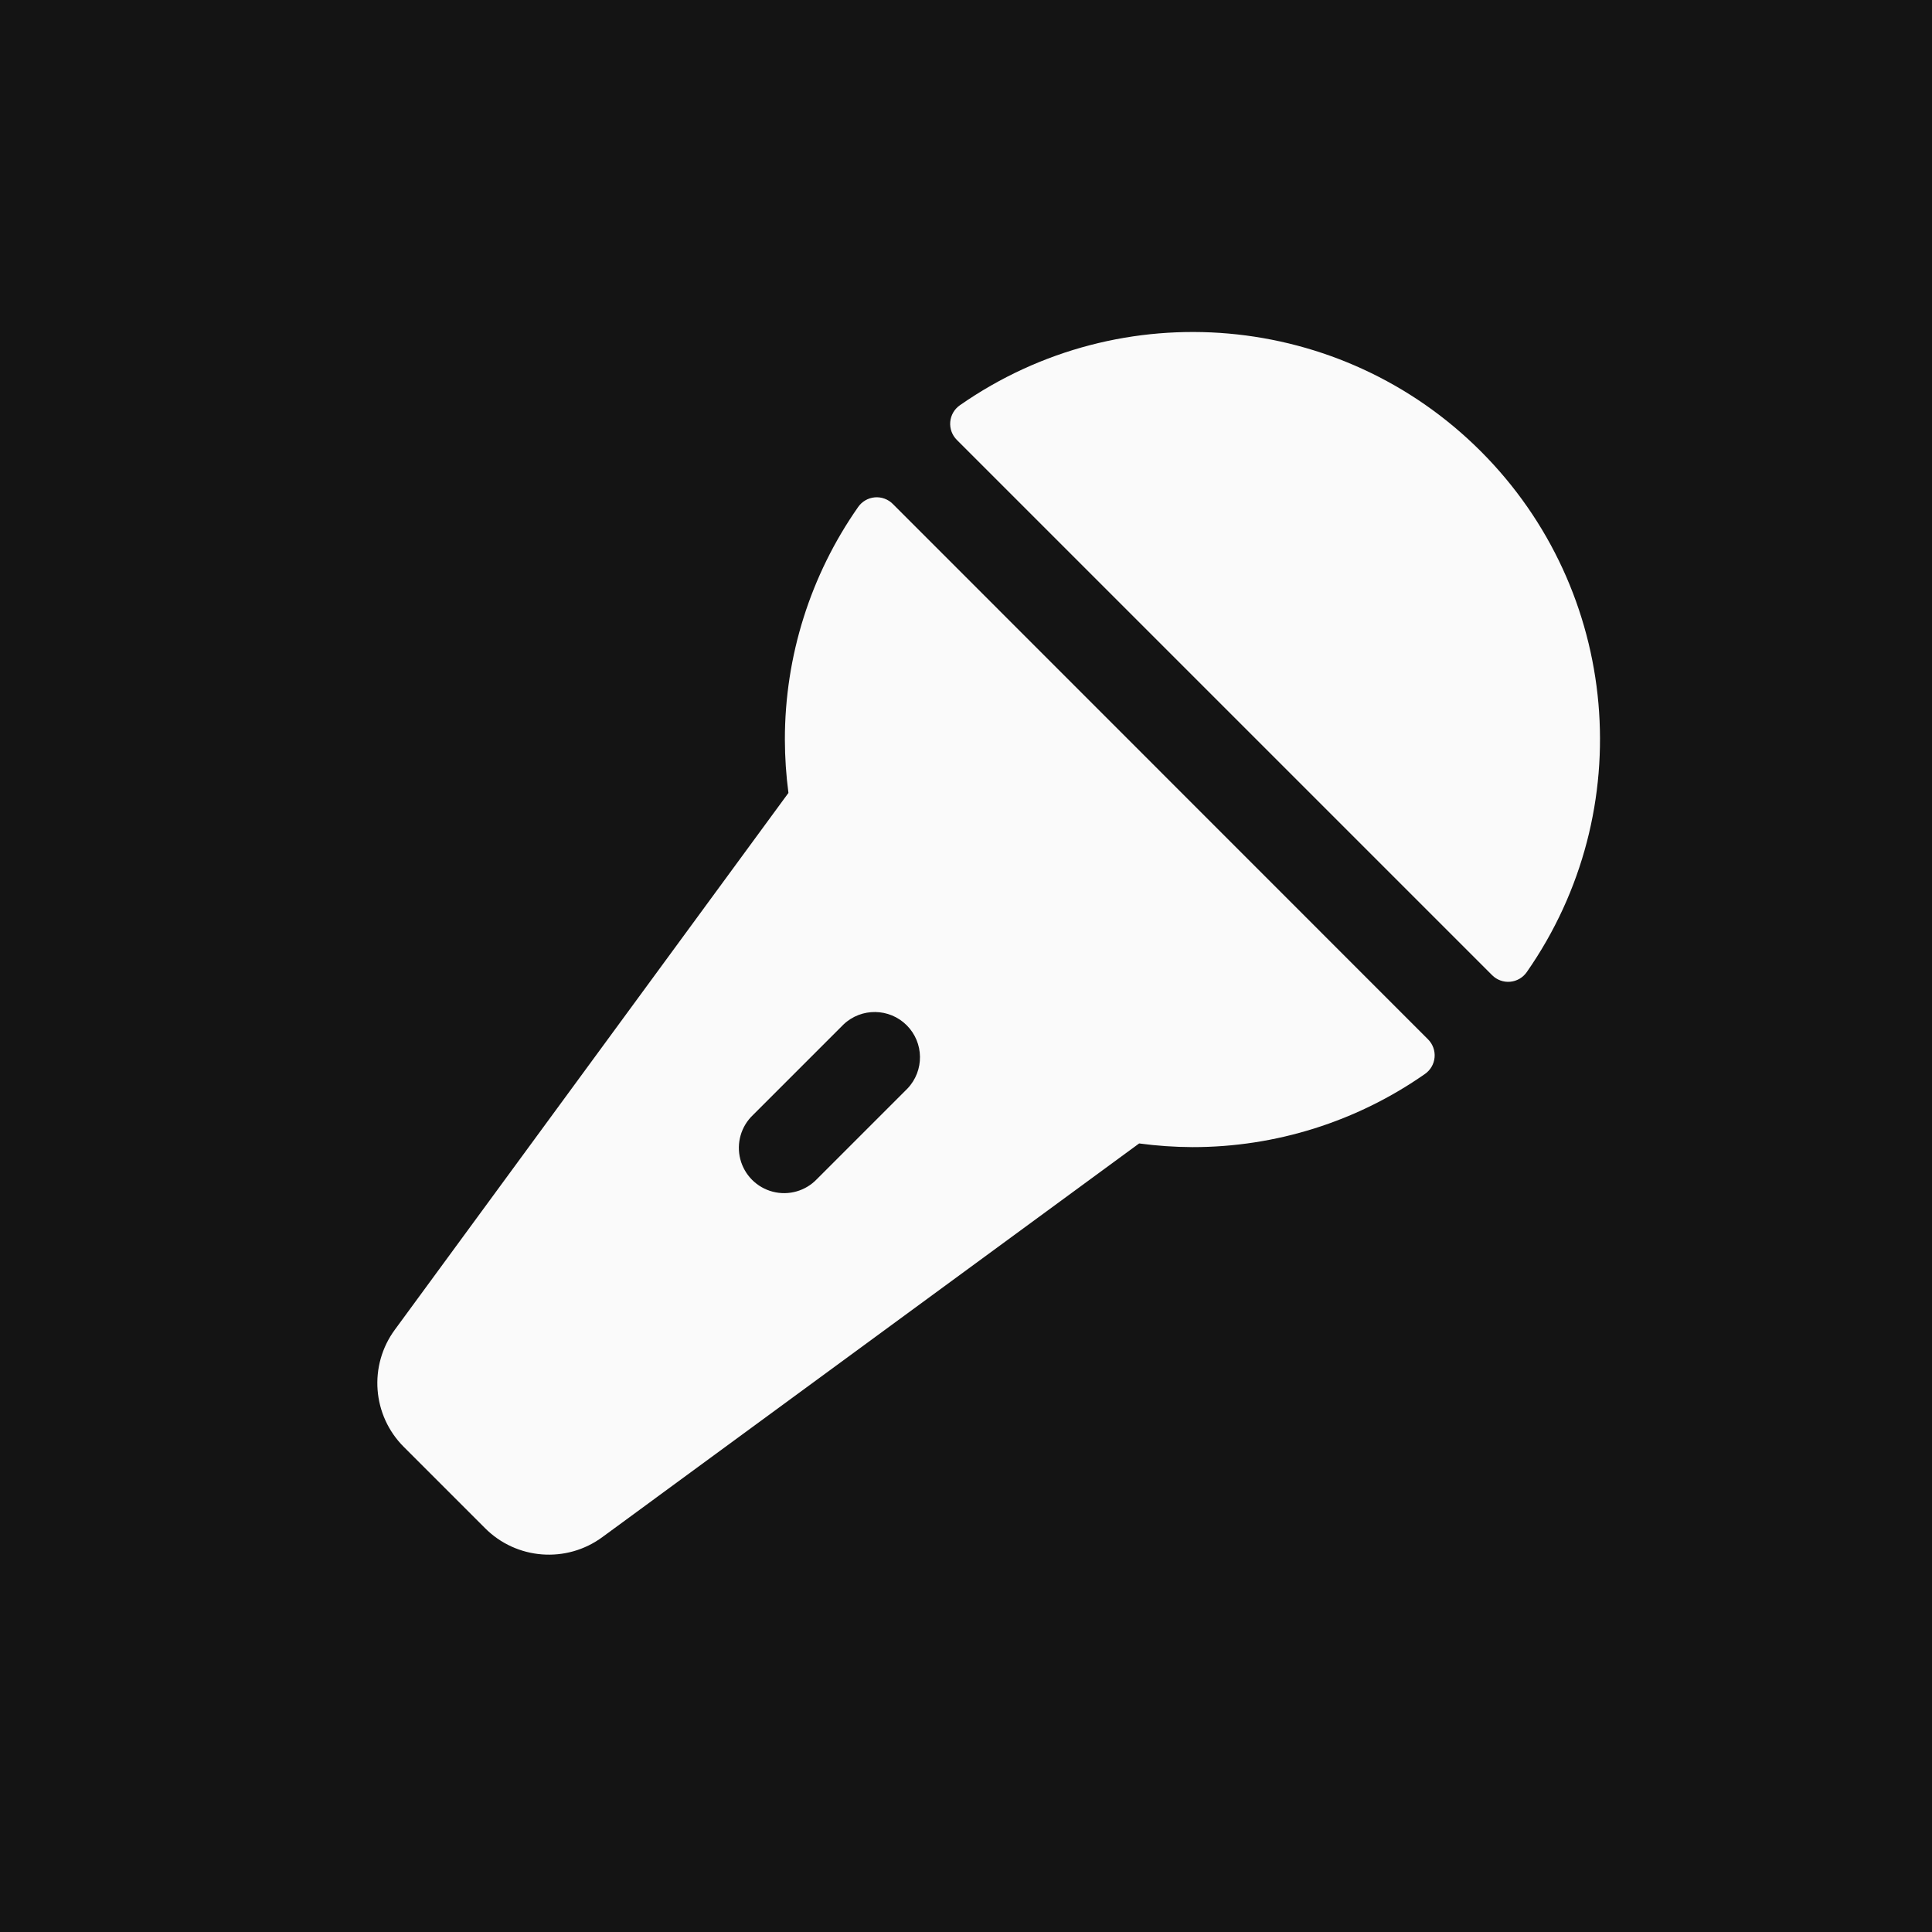
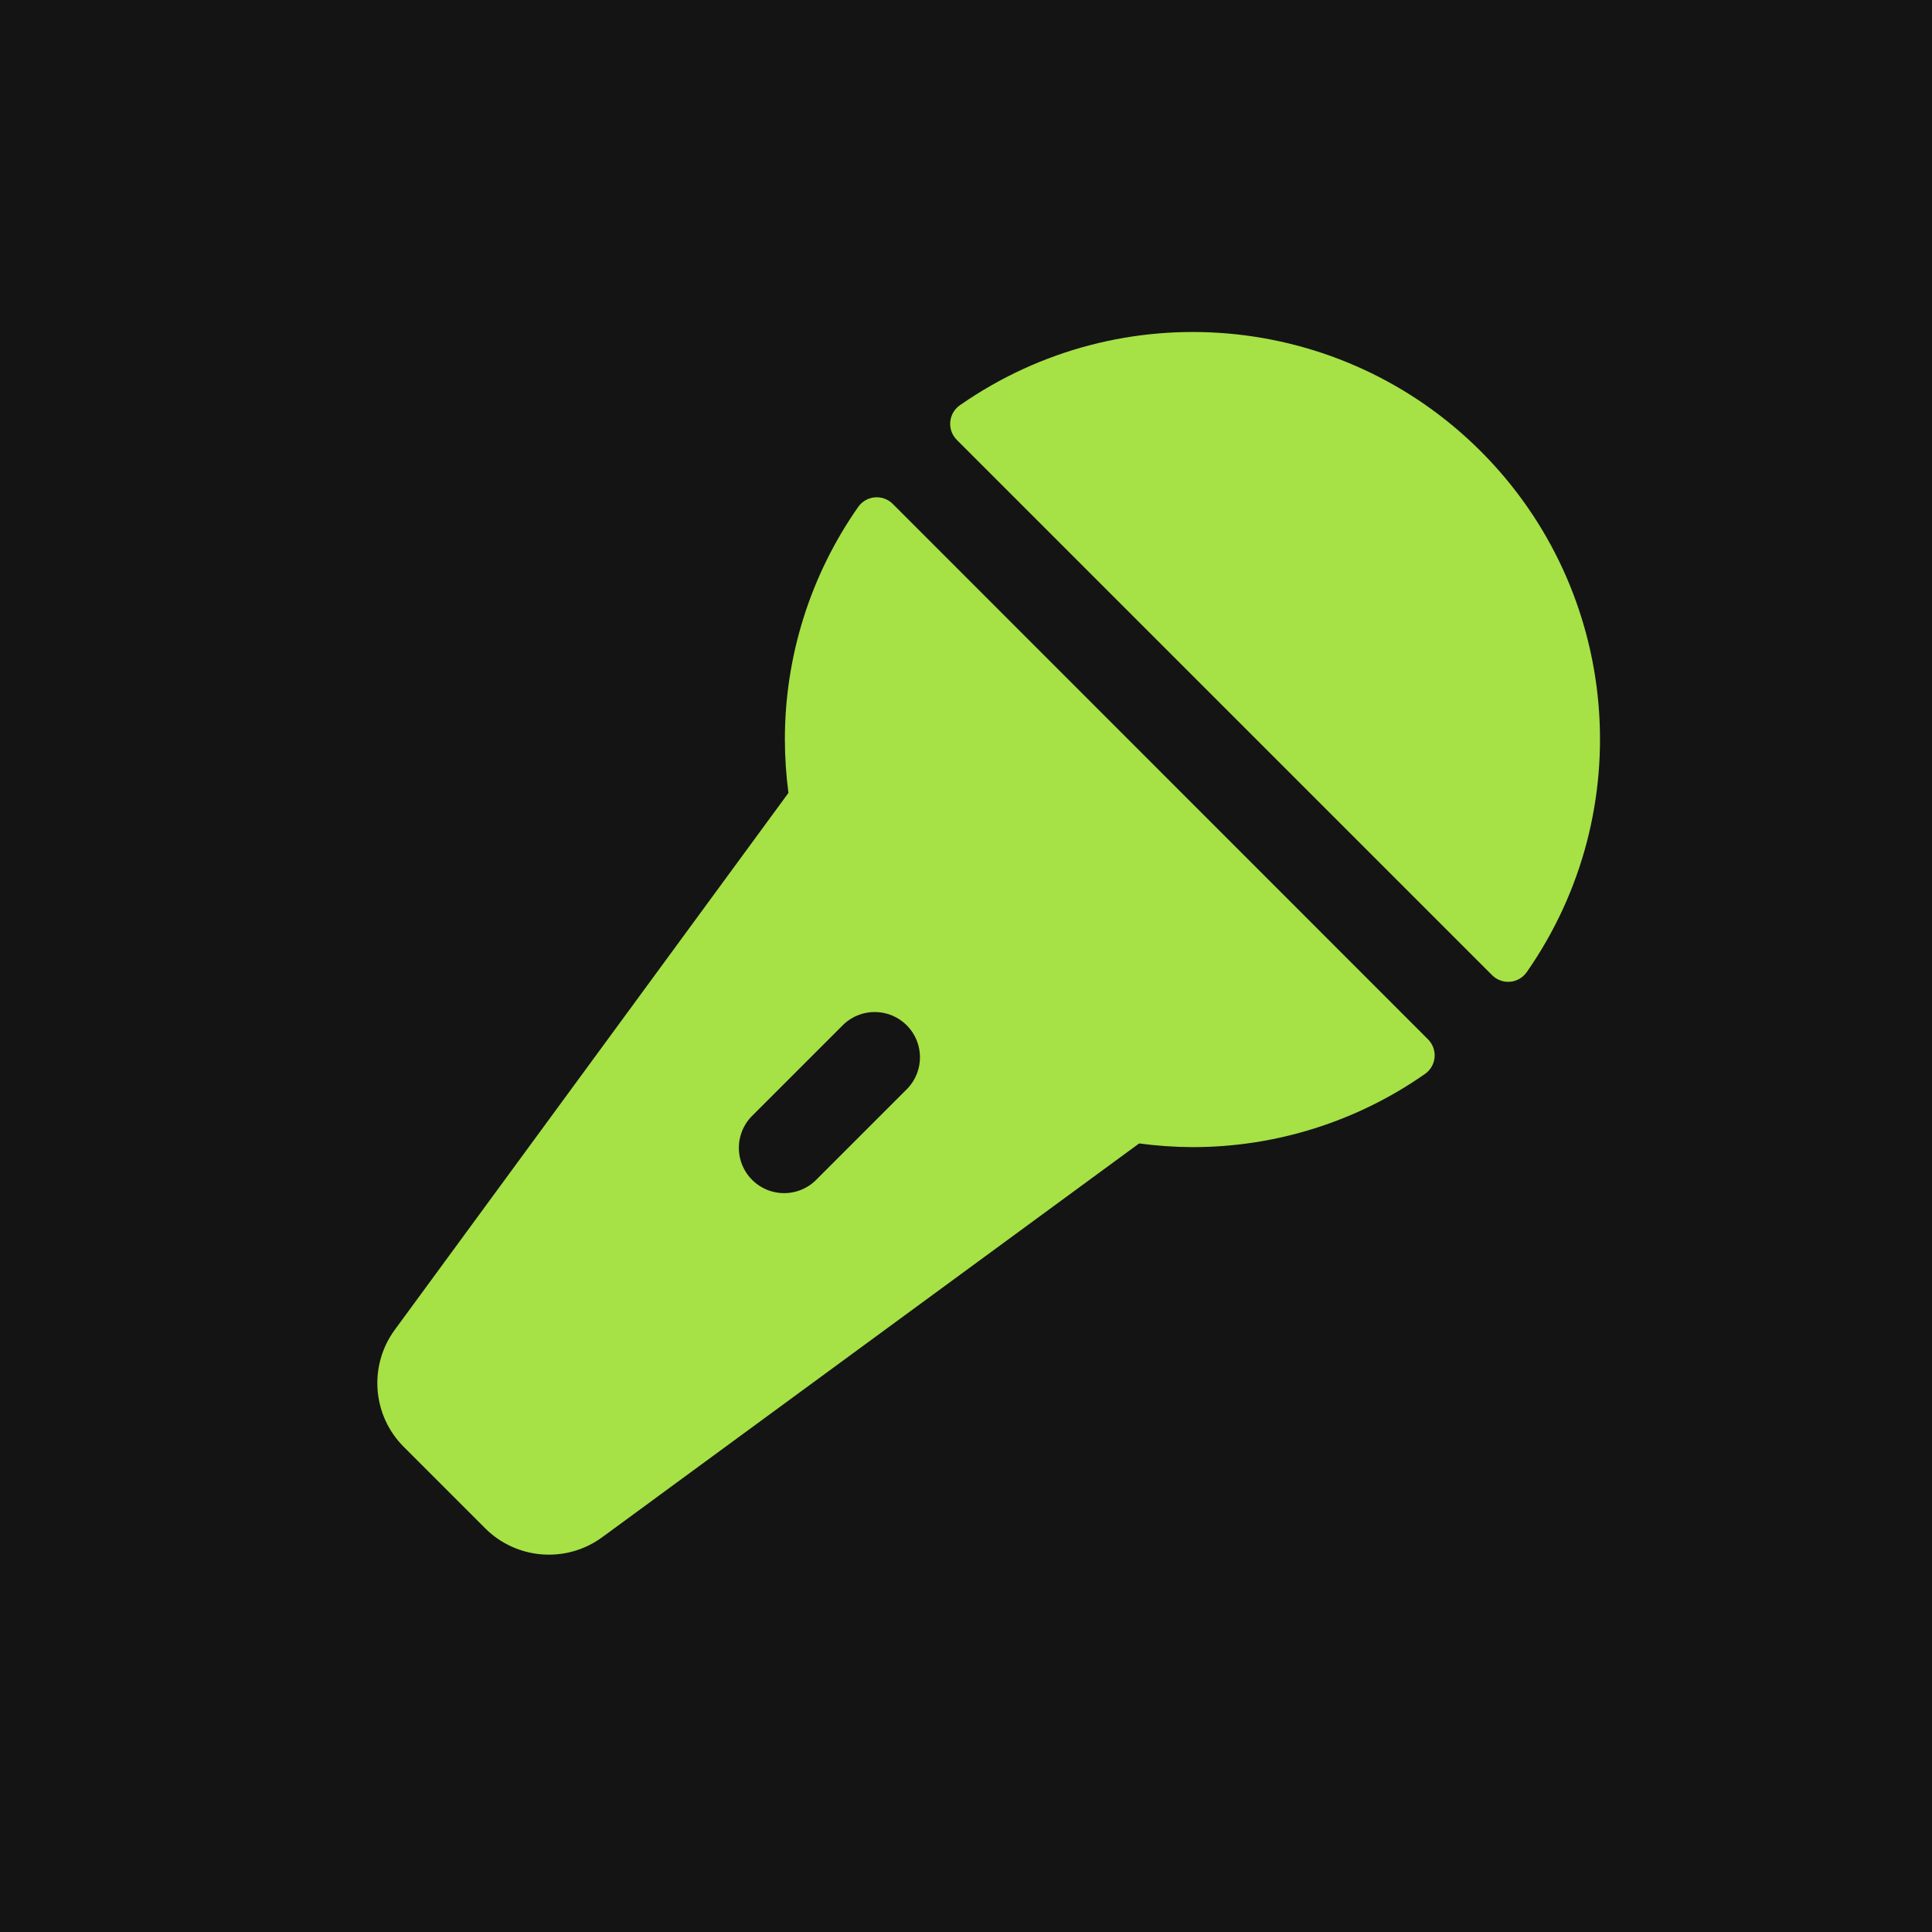
<svg xmlns="http://www.w3.org/2000/svg" viewBox="0 0 32 32" width="32" height="32">
  <rect width="32" height="32" fill="#141414" />
-   <g transform="translate(4 4) scale(0.09375)" fill="#fafafa">
+   <g transform="translate(4 4) scale(0.09375)" fill="#a6e146">
    <path d="M115.06,46.36a4,4,0,0,0-6.11.54A71.54,71.54,0,0,0,96,88a73.29,73.29,0,0,0,.63,9.42L27.12,192.22A15.93,15.93,0,0,0,28.71,213L43,227.29a15.93,15.93,0,0,0,20.78,1.59l94.81-69.53A73.29,73.29,0,0,0,168,160a71.54,71.54,0,0,0,41.09-12.93,4,4,0,0,0,.54-6.11Zm2.61,103.28-16,16a8,8,0,1,1-11.31-11.31l16-16a8,8,0,0,1,11.31,11.31Zm109.4-20.56a4,4,0,0,1-6.12.54L126.38,35.05a4,4,0,0,1,.54-6.12A71.93,71.93,0,0,1,227.07,129.08Z" />
  </g>
</svg>
